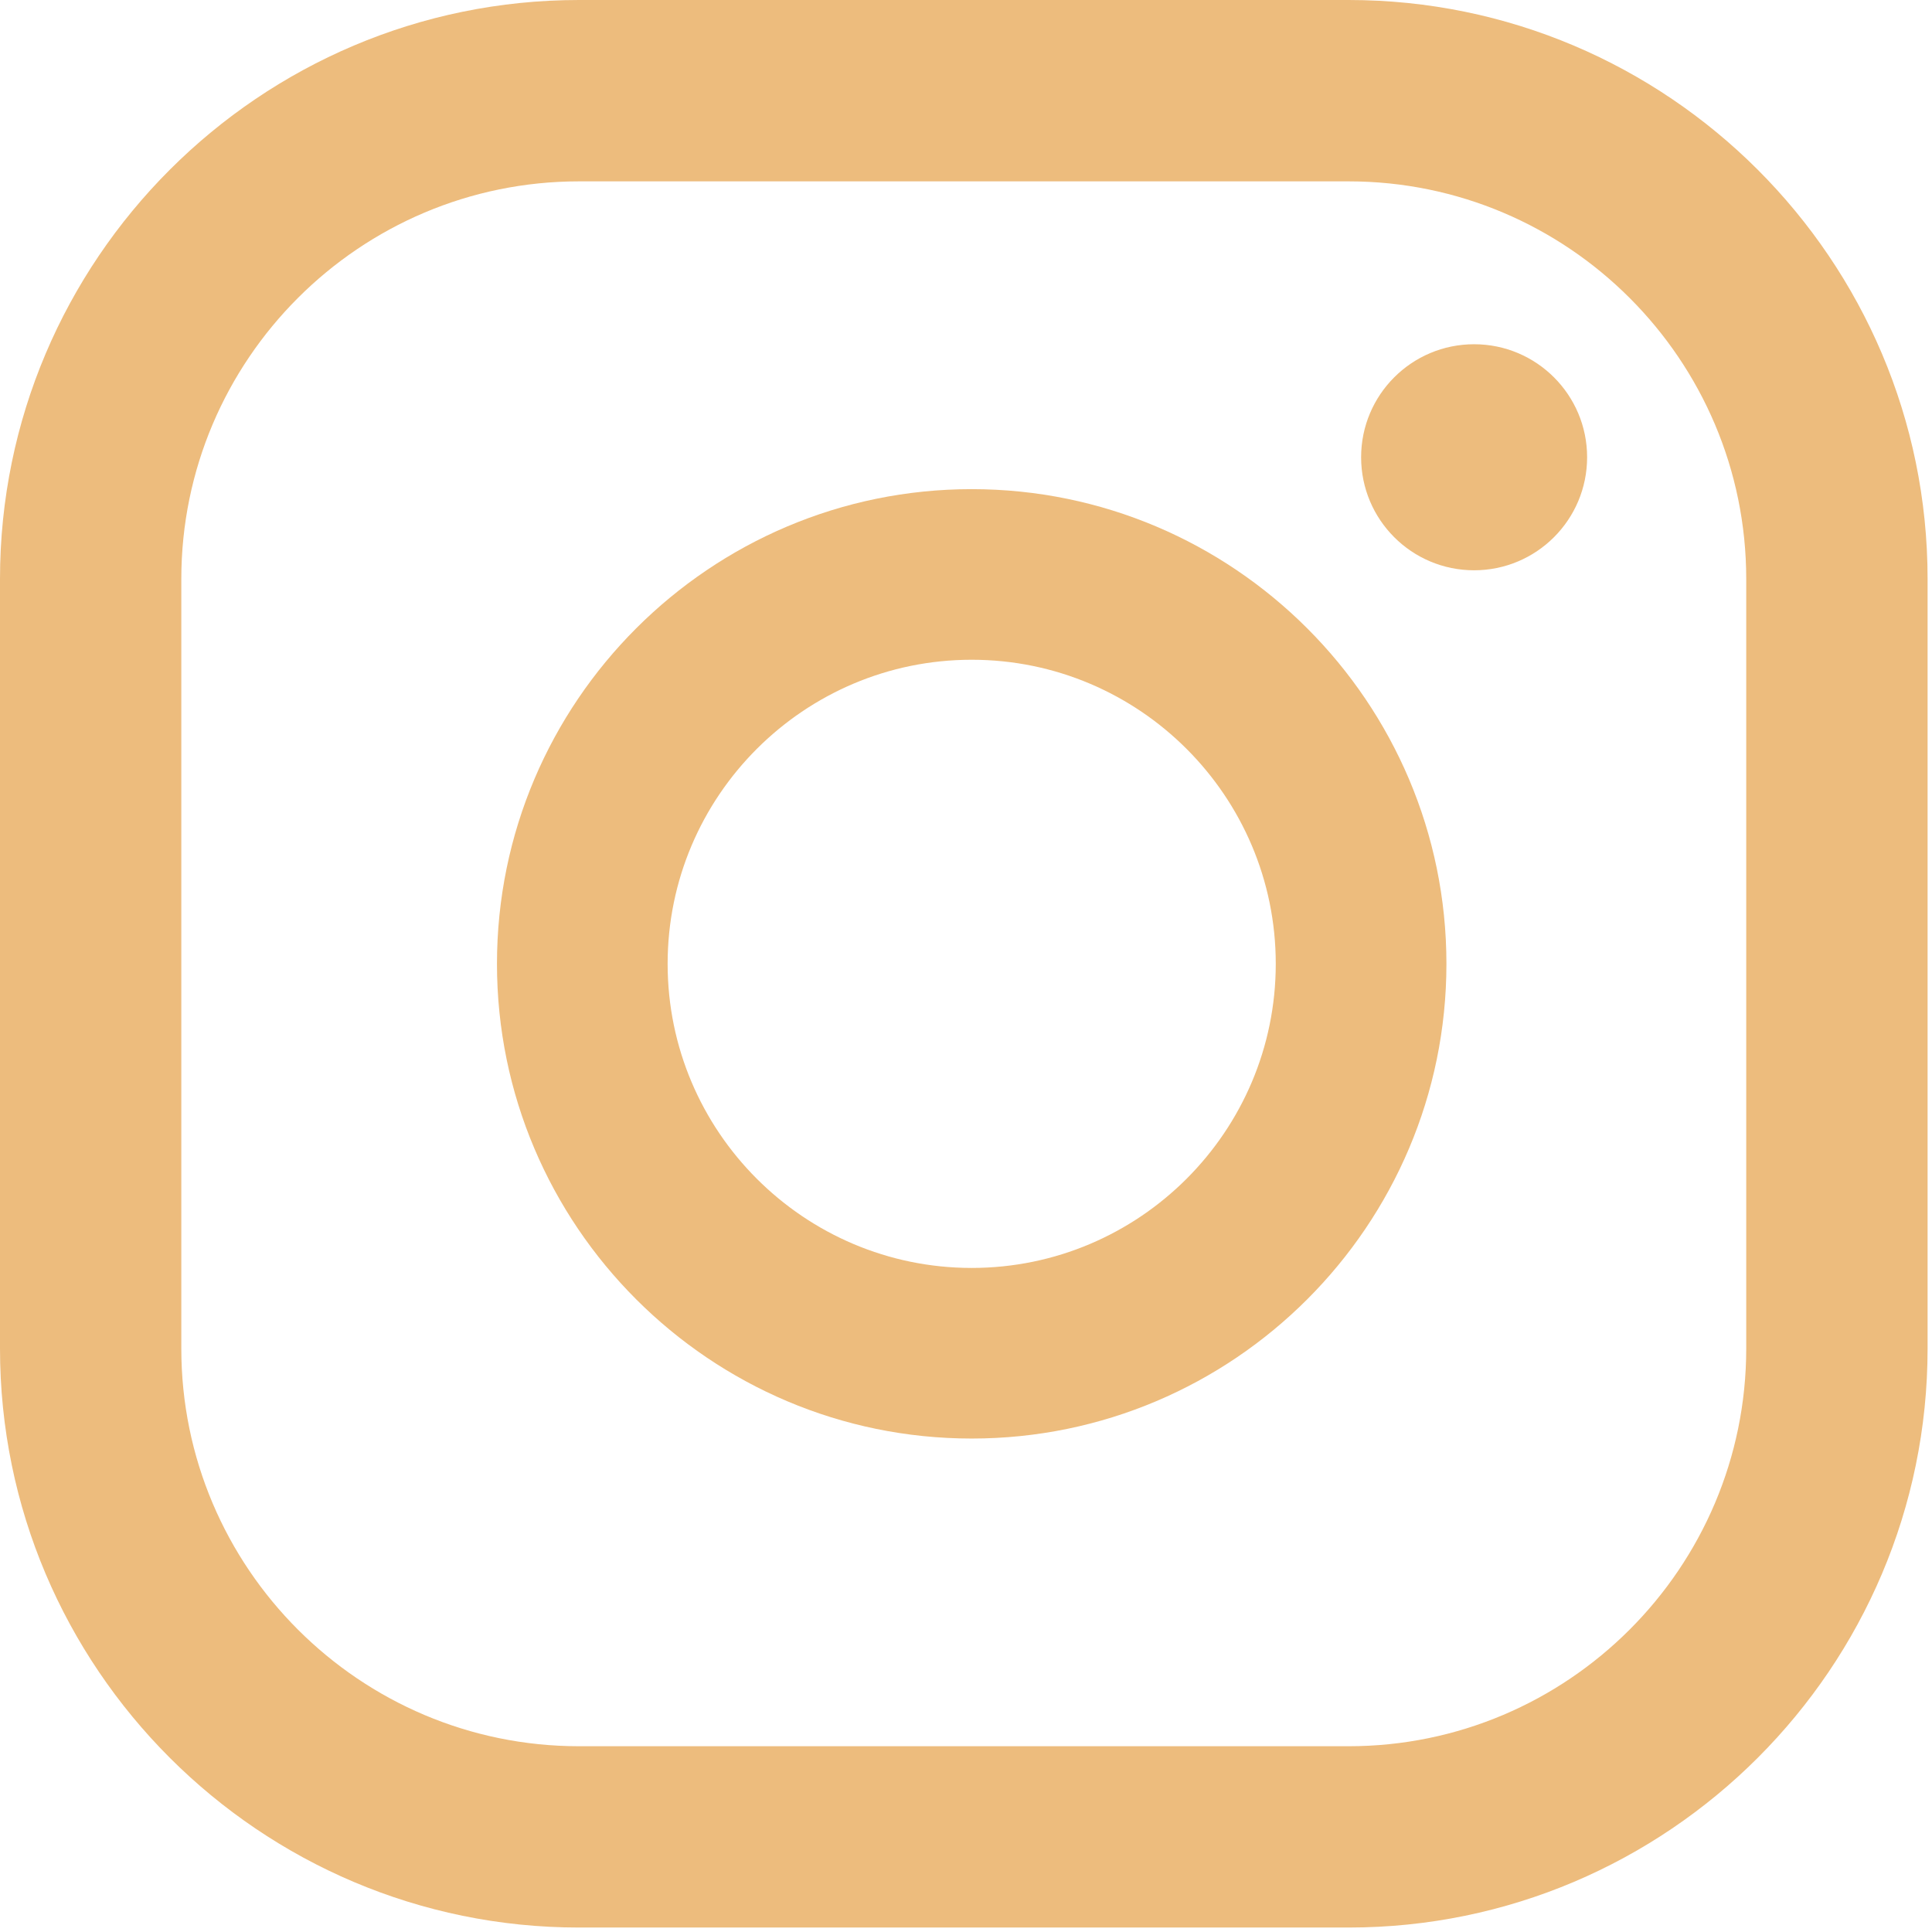
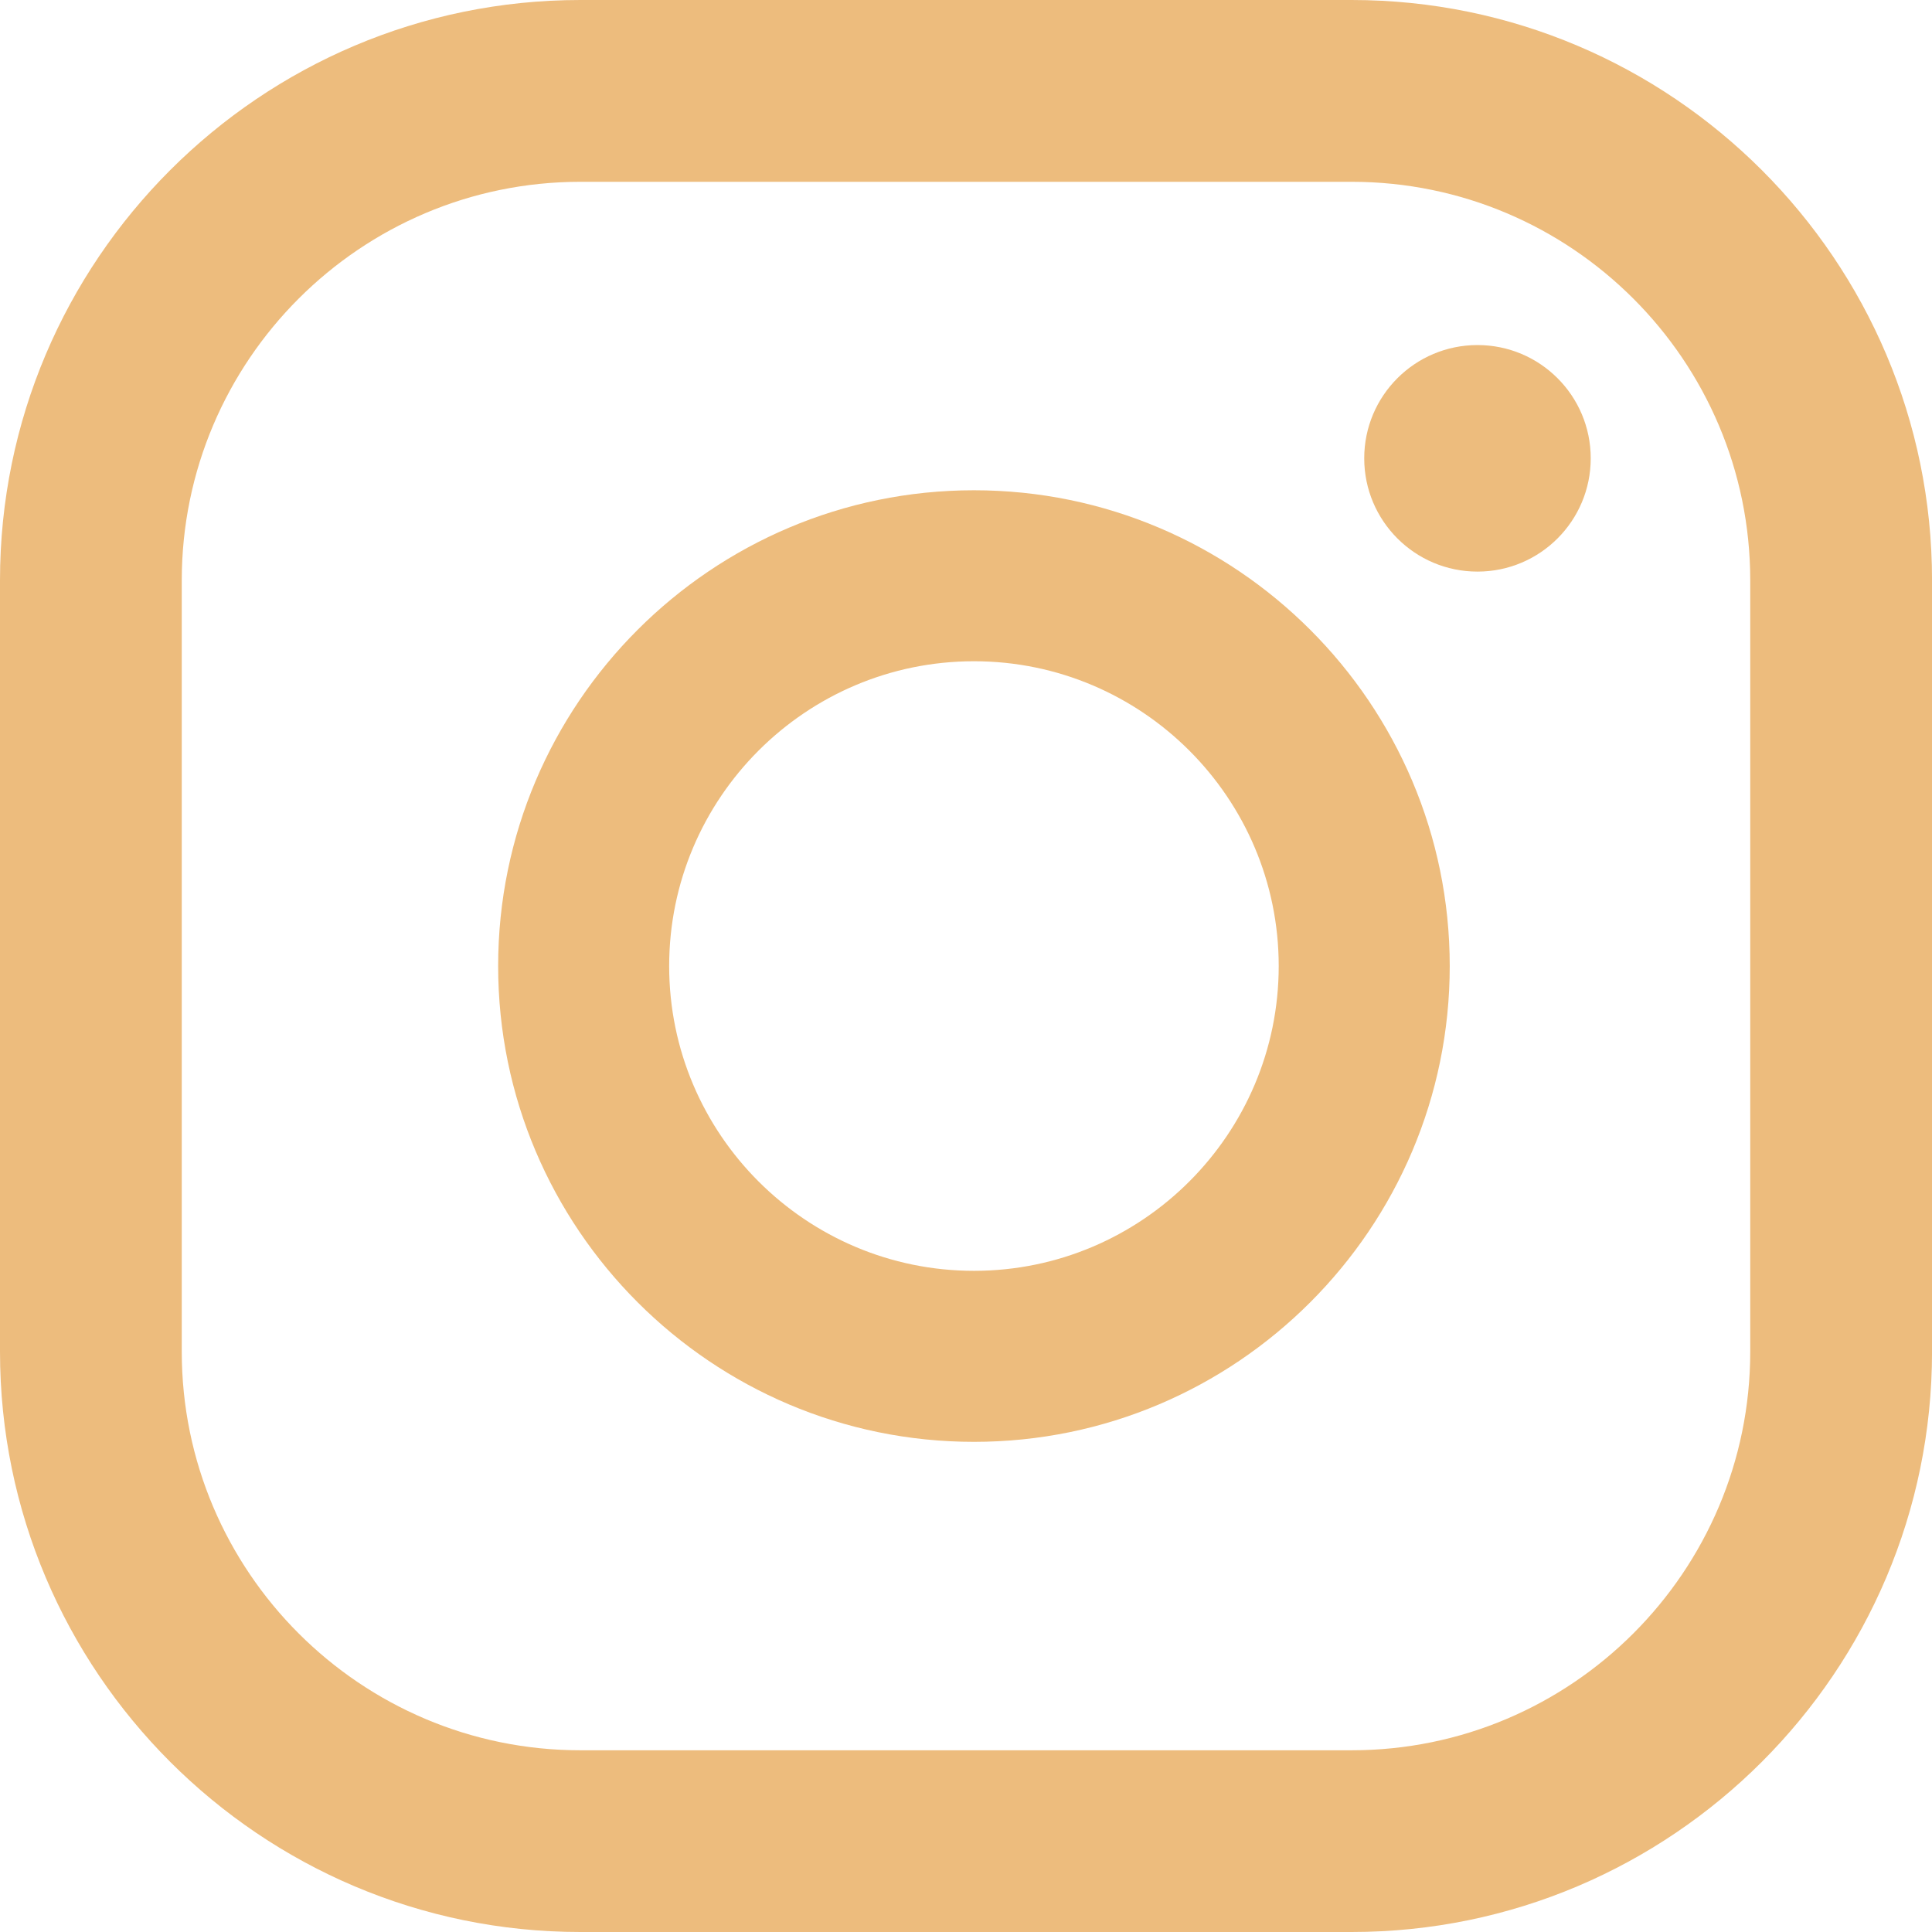
- <svg xmlns="http://www.w3.org/2000/svg" width="39" height="39" viewBox="0 0 39 39" fill="none">
-   <path d="M29.757 6.949C28.496 6.949 27.476 7.971 27.476 9.23C27.476 10.49 28.496 11.512 29.757 11.512C31.016 11.512 32.038 10.49 32.038 9.23C32.038 7.971 31.016 6.949 29.757 6.949Z" fill="#EDBC7D" />
-   <path d="M19.615 25.595C16.231 25.595 13.477 22.841 13.477 19.456C13.477 16.071 16.231 13.318 19.615 13.318C22.999 13.318 25.753 16.071 25.753 19.456C25.753 22.841 22.999 25.595 19.615 25.595ZM19.615 9.874C14.332 9.874 10.032 14.172 10.032 19.456C10.032 24.74 14.332 29.039 19.615 29.039C24.898 29.039 29.198 24.74 29.198 19.456C29.198 14.172 24.898 9.874 19.615 9.874Z" fill="#EDBC7D" />
-   <path d="M11.688 3.661C7.262 3.661 3.66 7.261 3.66 11.688V27.222C3.66 31.649 7.262 35.25 11.688 35.25H27.223C31.649 35.25 35.25 31.649 35.25 27.222V11.688C35.25 7.261 31.649 3.661 27.223 3.661H11.688ZM27.223 38.91H11.688C5.243 38.91 0 33.667 0 27.222V11.688C0 5.243 5.243 -0 11.688 -0H27.223C33.667 -0 38.911 5.243 38.911 11.688V27.222C38.911 33.667 33.667 38.91 27.223 38.91Z" fill="#EDBC7D" />
+ <svg xmlns="http://www.w3.org/2000/svg" width="50" height="50" viewBox="0 0 50 50" fill="none">
+   <path d="M38.237 8.93C36.618 8.93 35.306 10.242 35.306 11.861C35.306 13.48 36.618 14.793 38.237 14.793C39.856 14.793 41.168 13.48 41.168 11.861C41.168 10.242 39.856 8.93 38.237 8.93Z" fill="#EDBC7D" />
+   <path d="M25.206 32.889C20.857 32.889 17.318 29.351 17.318 25.001C17.318 20.651 20.857 17.113 25.206 17.113C29.554 17.113 33.093 20.651 33.093 25.001C33.093 29.351 29.554 32.889 25.206 32.889ZM25.206 12.688C18.416 12.688 12.892 18.211 12.892 25.001C12.892 31.791 18.416 37.315 25.206 37.315C31.995 37.315 37.519 31.791 37.519 25.001C37.519 18.211 31.995 12.688 25.206 12.688Z" fill="#EDBC7D" />
+   <path d="M15.019 4.705C9.331 4.705 4.704 9.331 4.704 15.019V34.981C4.704 40.67 9.331 45.297 15.019 45.297H34.981C40.669 45.297 45.296 40.67 45.296 34.981V15.019C45.296 9.331 40.669 4.705 34.981 4.705H15.019ZM34.981 50H15.019C6.737 50 0 43.263 0 34.981V15.019C0 6.737 6.737 0 15.019 0H34.981C43.263 0 50.001 6.737 50.001 15.019V34.981C50.001 43.263 43.263 50 34.981 50Z" fill="#EDBC7D" />
</svg>
